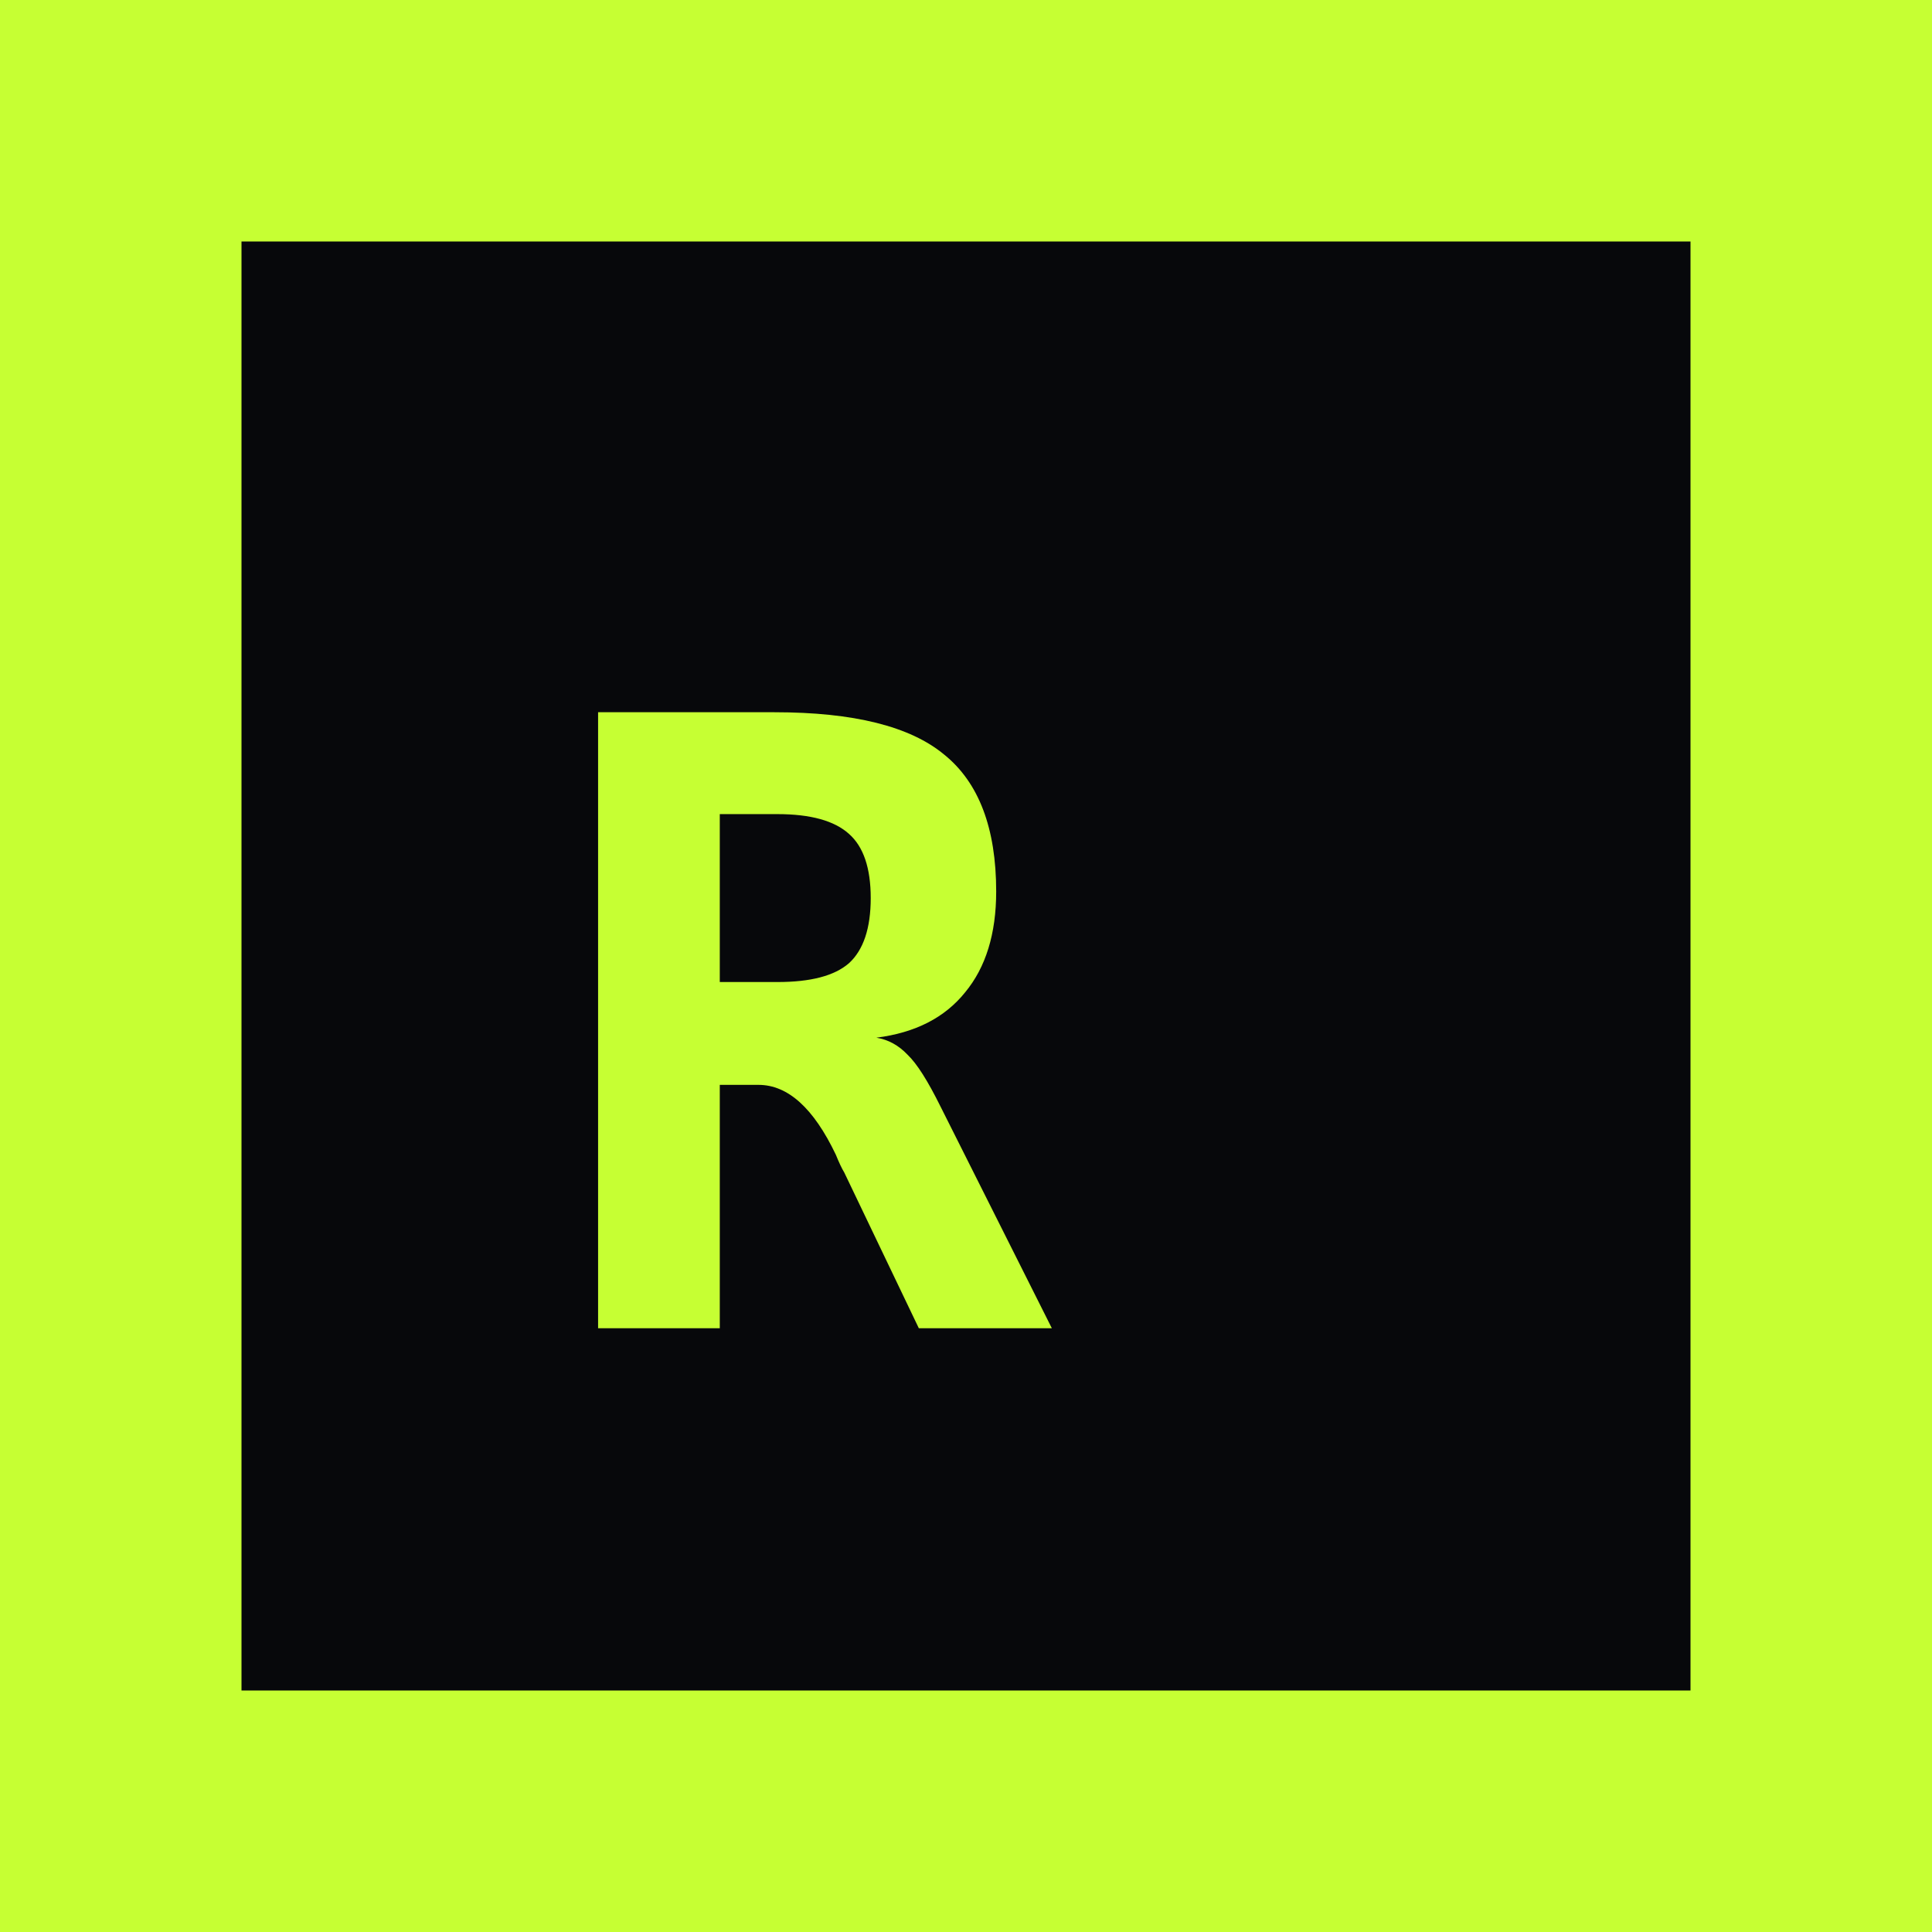
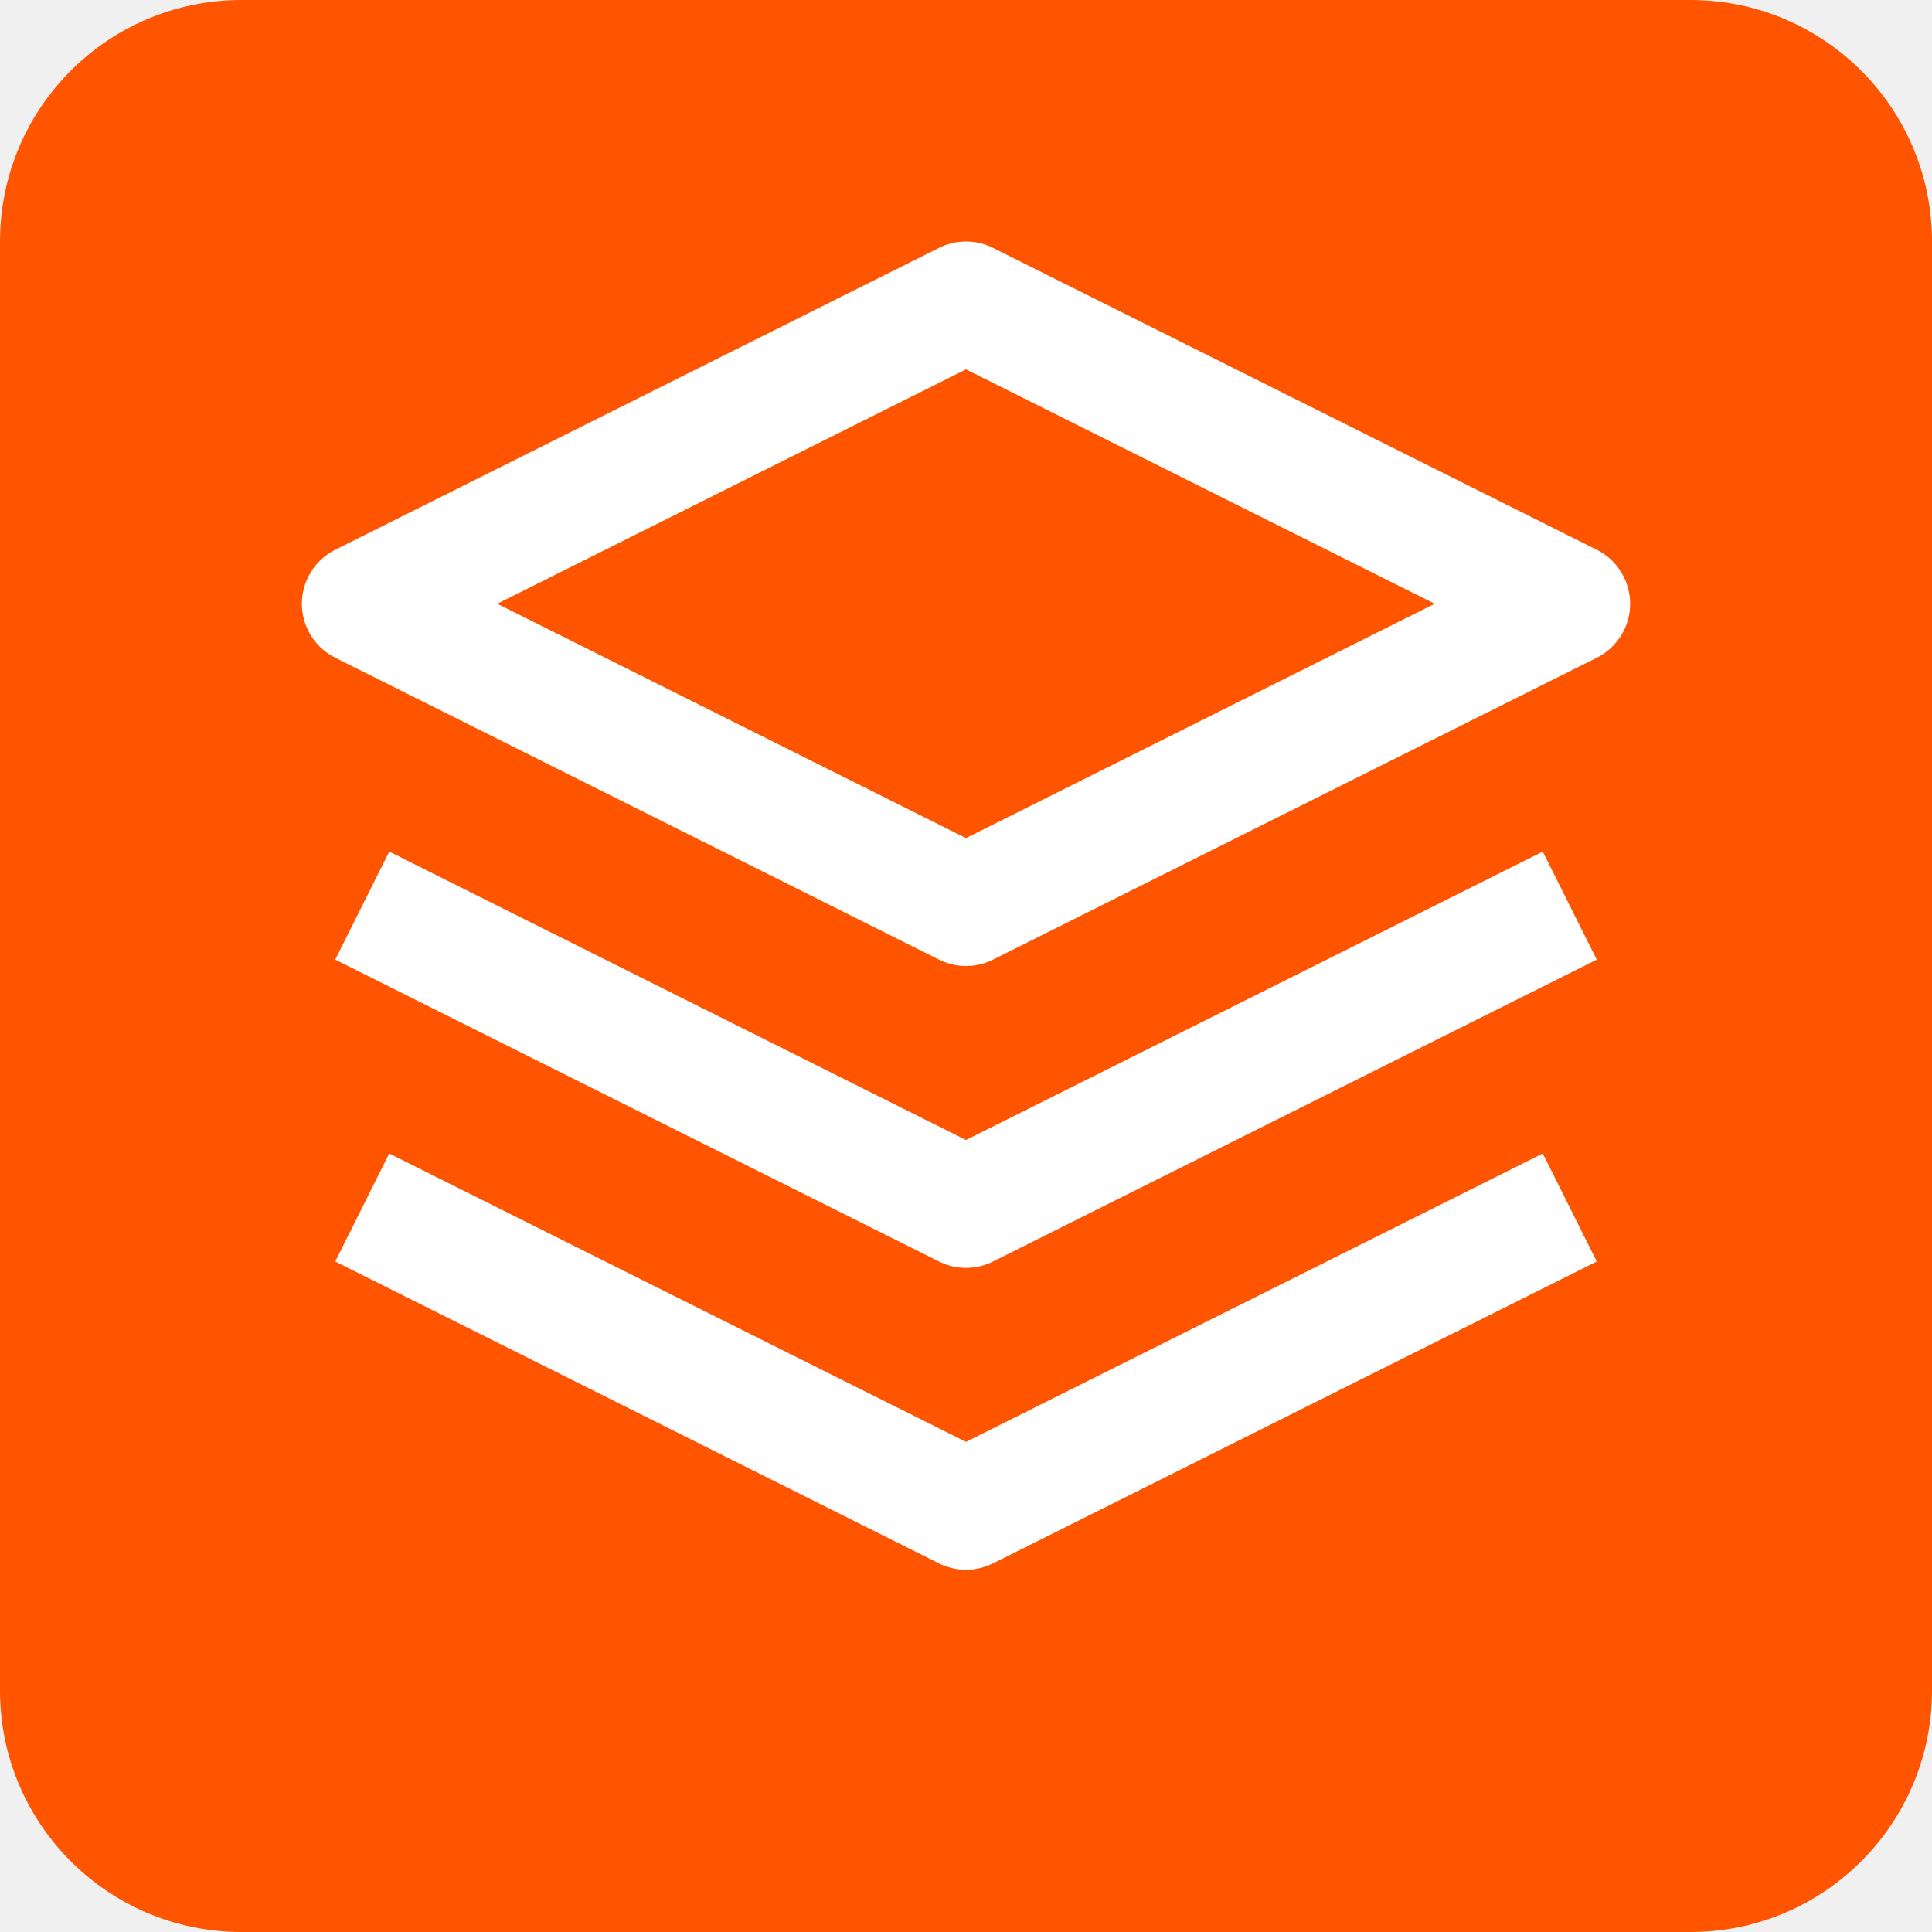
<svg xmlns="http://www.w3.org/2000/svg" viewBox="0 0 32 32" fill="none">
-   <rect width="32" height="32" fill="#c6ff33" />
-   <rect x="4" y="4" width="24" height="24" fill="#07080b" />
-   <text x="9" y="22" font-family="monospace" font-size="14" font-weight="900" fill="#c6ff33">R</text>
+   <rect width="32" height="32" rx="4" fill="#ff5500" />
+   <path d="M16 5L6 10l10 5 10-5-10-5z" stroke="#fff" stroke-width="2" stroke-linejoin="round" />
+   <path d="M6 15l10 5 10-5" stroke="#fff" stroke-width="2" stroke-linejoin="round" />
+   <path d="M6 20l10 5 10-5" stroke="#fff" stroke-width="2" stroke-linejoin="round" />
</svg>
